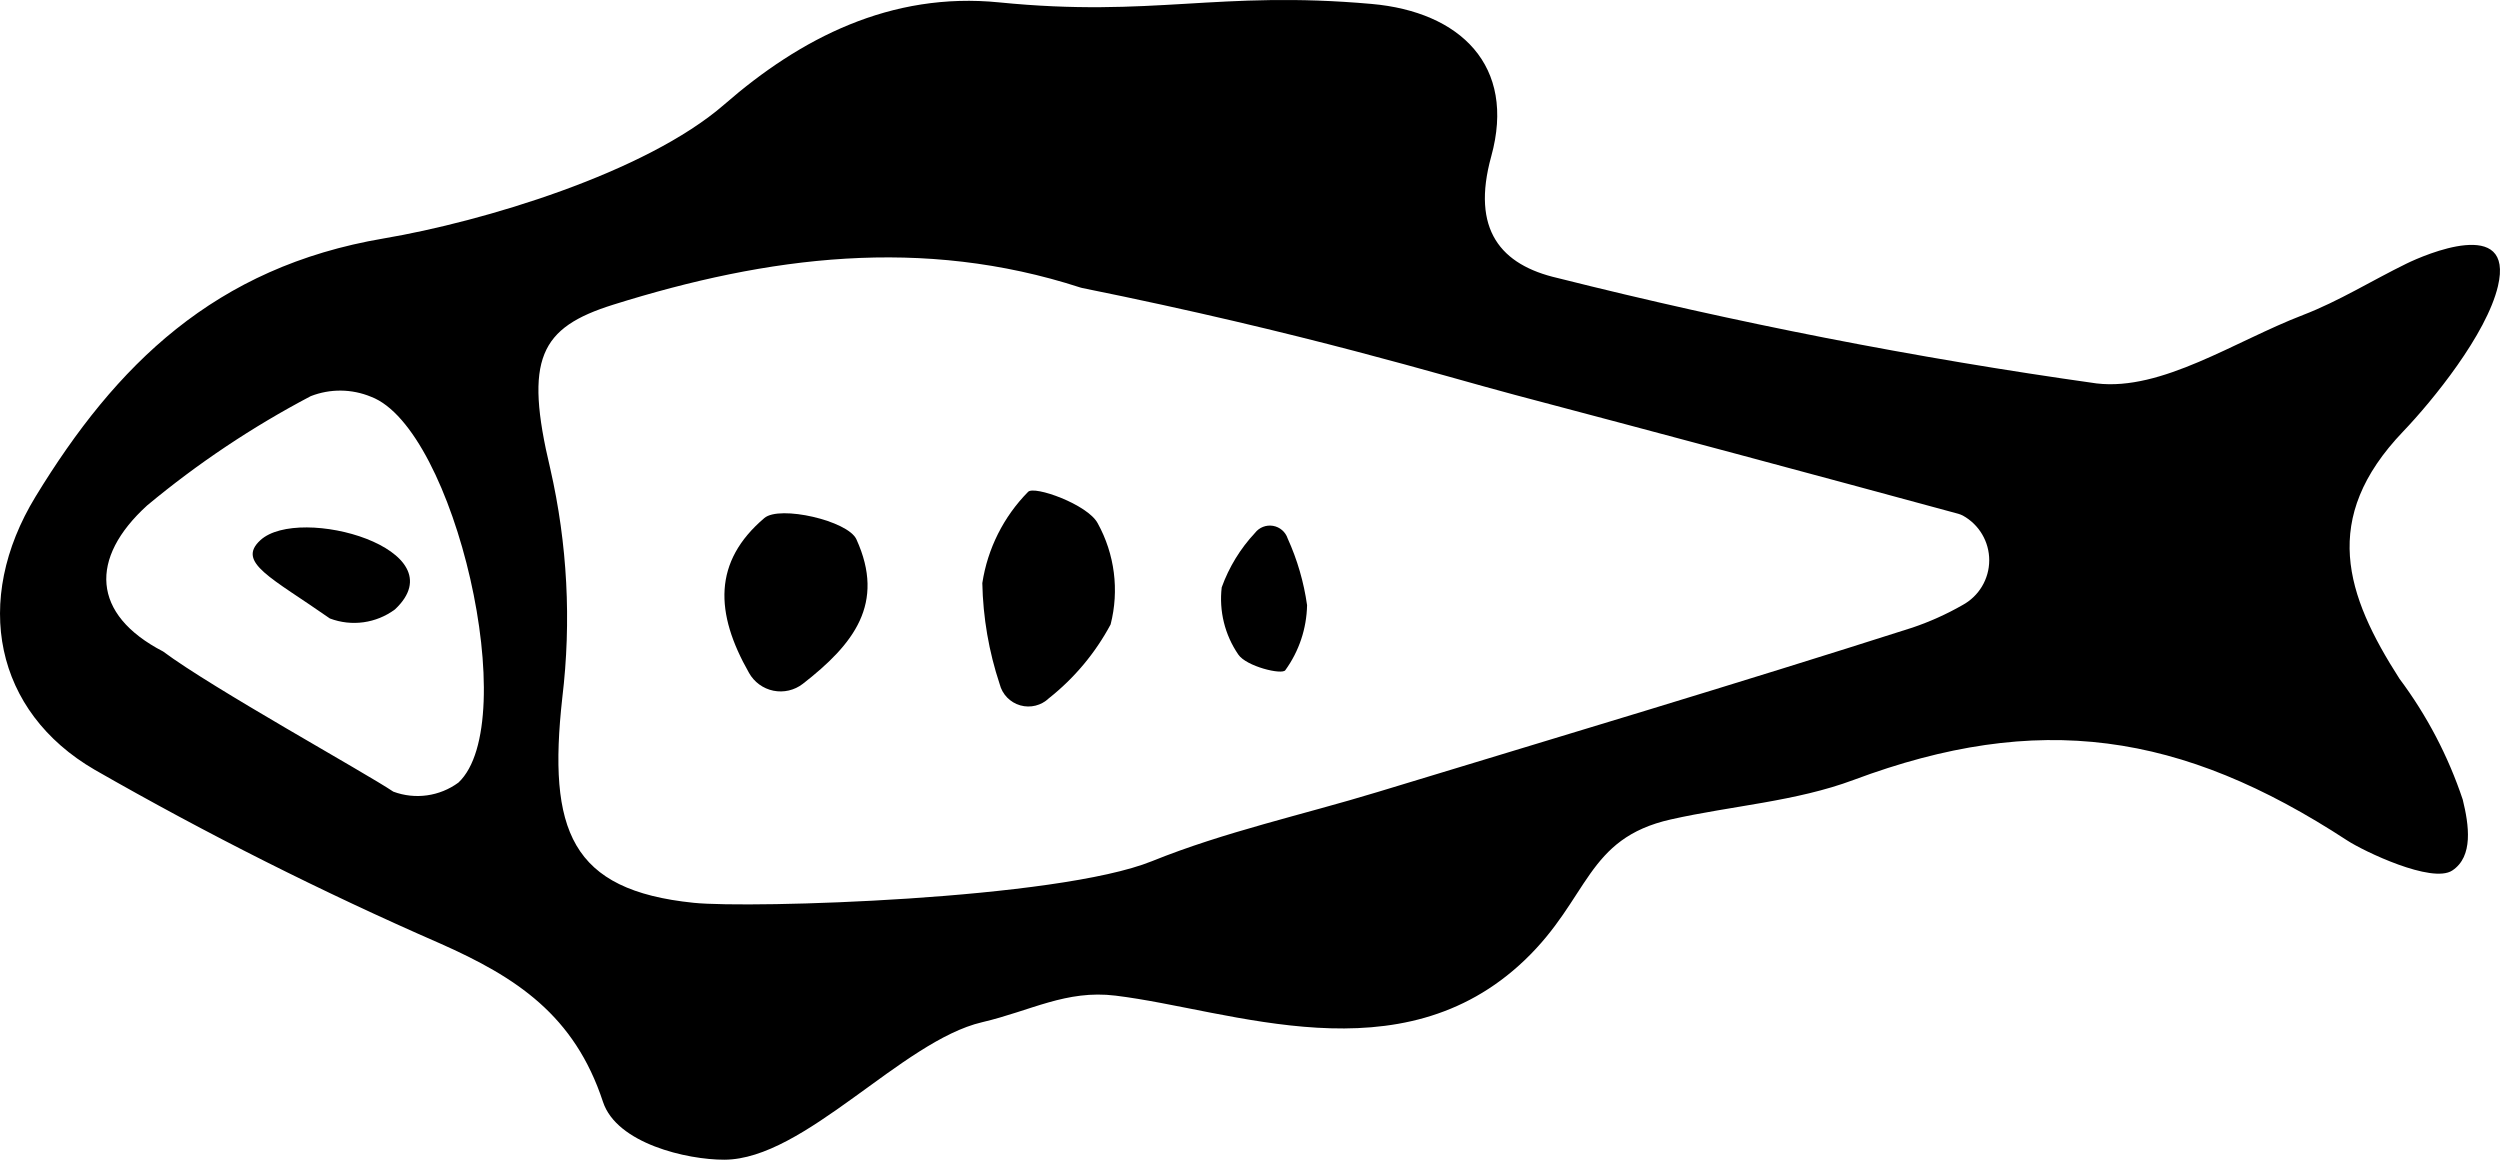
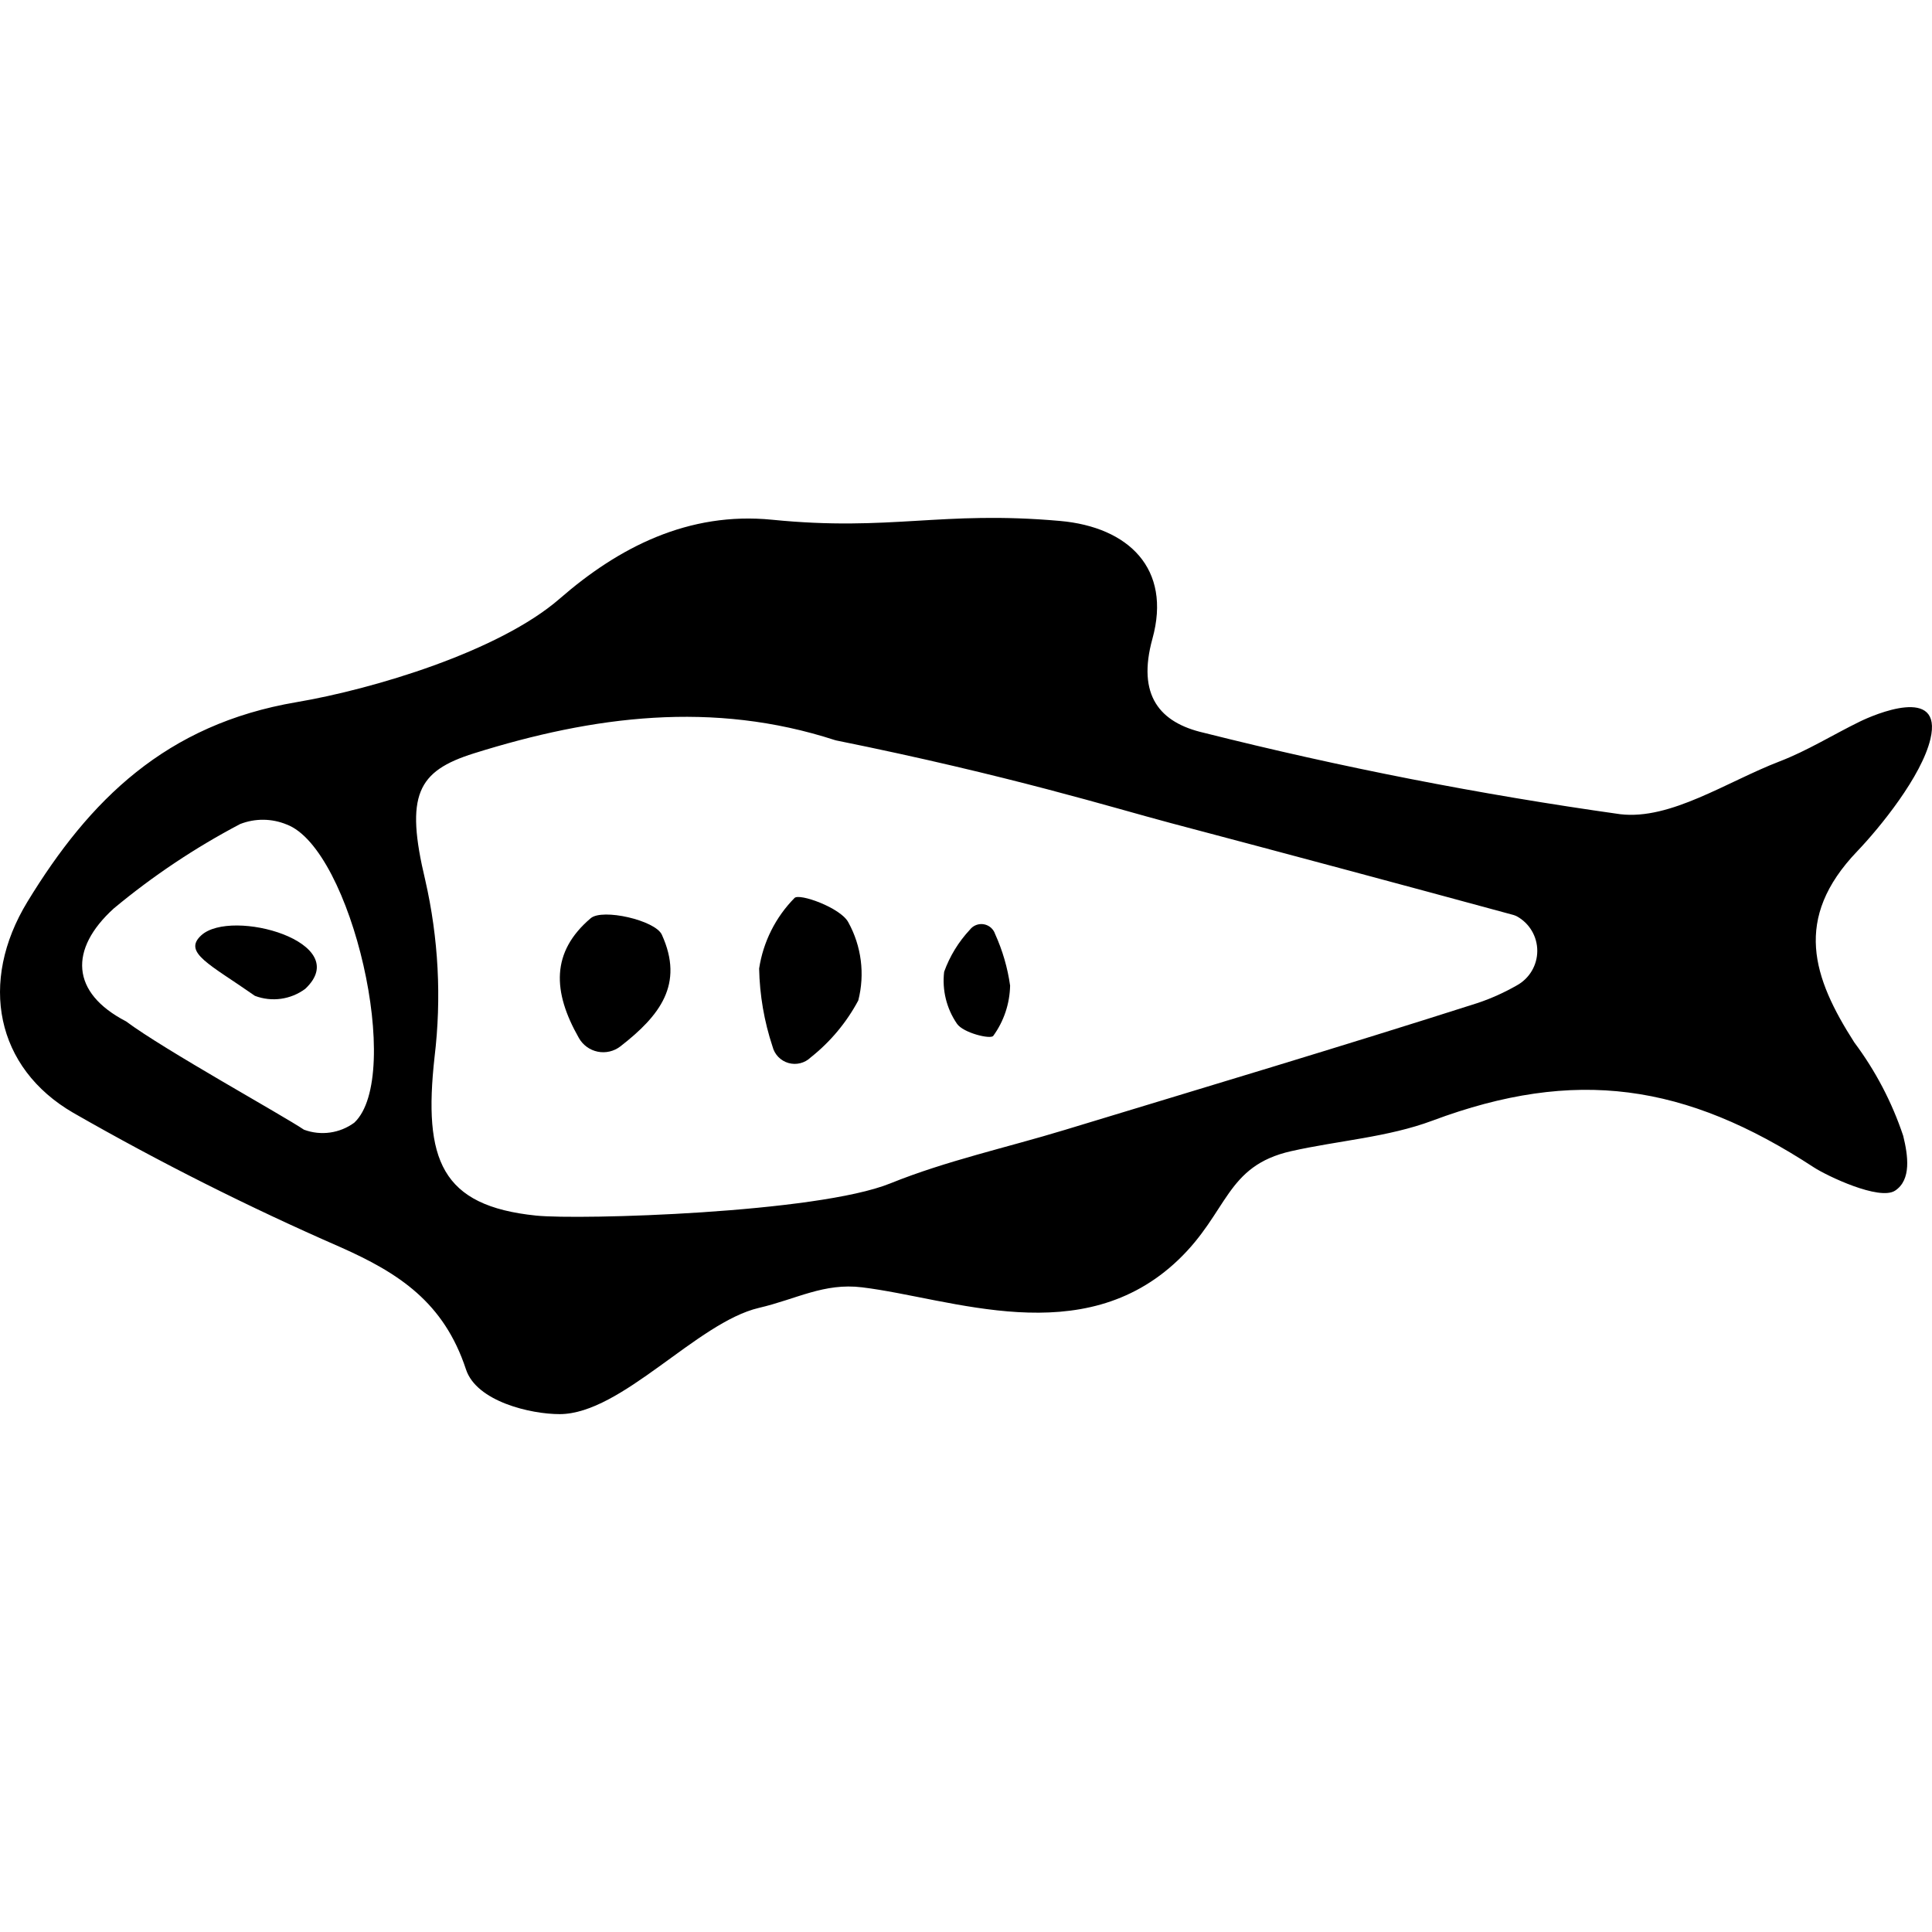
- <svg xmlns="http://www.w3.org/2000/svg" viewBox="0 0 99.497 46.154">
+ <svg xmlns="http://www.w3.org/2000/svg" width="100" height="100" viewBox="0 0 99.497 46.154">
  <g id="Réteg_2" data-name="Réteg 2">
    <g id="Group_1" data-name="Group 1">
      <g id="hal_Kép" data-name="hal Kép">
        <path d="M99.415,11.389c-.453,1.917-2.598,4.556-3.773,5.784-3.317,3.467-2.282,6.507-.145,9.841a17.039,17.039,0,0,1,2.517,4.809c.25,1.016.429,2.264-.416,2.822-.809.535-3.529-.768-4.184-1.197C86.798,29.125,81.127,28.293,73.772,31.04c-2.299.859-4.851,1.027-7.274,1.572-3.382.761-3.236,3.136-5.818,5.601-4.947,4.722-11.646,1.978-16.284,1.412-1.965-.24-3.366.604-5.313,1.059-3.187.745-7.068,5.462-10.253,5.471-1.495.004-4.287-.647-4.832-2.302-1.136-3.451-3.445-4.957-6.48-6.303A142.018,142.018,0,0,1,3.769,30.636c-3.981-2.312-4.88-6.729-2.353-10.873,3.192-5.234,7.125-9.132,13.858-10.274,3.927-.666,10.42-2.603,13.557-5.335C31.851,1.523,35.454-.336,39.768.095c6.116.611,8.7-.482,14.824.062C58.118.47,60.347,2.614,59.35,6.221c-.809,2.927.382,4.327,2.646,4.845a204.866,204.866,0,0,0,21.447,4.194c2.598.307,5.494-1.678,8.213-2.723,1.427-.548,2.746-1.375,4.125-2.048C96.492,10.142,100.077,8.588,99.415,11.389Zm-21.307,12.691a2.029,2.029,0,0,0,.01-3.561,1.019,1.019,0,0,0-.18-.071q-8.811-2.395-17.638-4.73c-2.959-.784-8.281-2.447-17.23-4.256a.692.692,0,0,1-.075-.02c-6.283-2.039-12.418-1.25-18.589.684-2.913.913-3.554,2.144-2.506,6.528a26.604,26.604,0,0,1,.479,9.113c-.586,5.292.34,7.664,5.231,8.164,2.255.231,14.464-.132,18.239-1.658,2.892-1.169,5.984-1.841,8.982-2.753,7.101-2.161,14.215-4.282,21.285-6.543A11.329,11.329,0,0,0,78.108,24.08ZM6.491,25.928c1.954,1.461,8.033,4.818,9.163,5.579a2.752,2.752,0,0,0,2.591-.361c2.552-2.397-.133-14.098-3.48-15.356a3.209,3.209,0,0,0-2.399-.023,37.346,37.346,0,0,0-6.51,4.349C3.552,22.213,3.636,24.449,6.491,25.928Z" />
        <path d="M15.719,24.254a2.726,2.726,0,0,1-2.591.36c-2.32-1.625-3.728-2.23-2.765-3.115C11.916,20.073,18.272,21.857,15.719,24.254Z" />
        <path d="M41.748,27.787a1.179,1.179,0,0,1-1.962-.559,13.616,13.616,0,0,1-.691-4.021A6.588,6.588,0,0,1,40.916,19.576c.238-.262,2.374.499,2.771,1.249a5.506,5.506,0,0,1,.514,4.027A9.387,9.387,0,0,1,41.748,27.787Z" />
        <path d="M31.948,27.218a1.441,1.441,0,0,1-2.137-.436c-1.363-2.39-1.432-4.43.61-6.165.608-.517,3.325.106,3.663.847C35.246,24.016,33.984,25.636,31.948,27.218Z" />
        <path d="M49.949,21.207a.746.746,0,0,1,1.299.224A9.694,9.694,0,0,1,52.02,24.086a4.564,4.564,0,0,1-.866,2.587c-.13.195-1.558-.151-1.873-.626a3.916,3.916,0,0,1-.658-2.672A6.311,6.311,0,0,1,49.949,21.207Z" />
      </g>
    </g>
  </g>
</svg>
